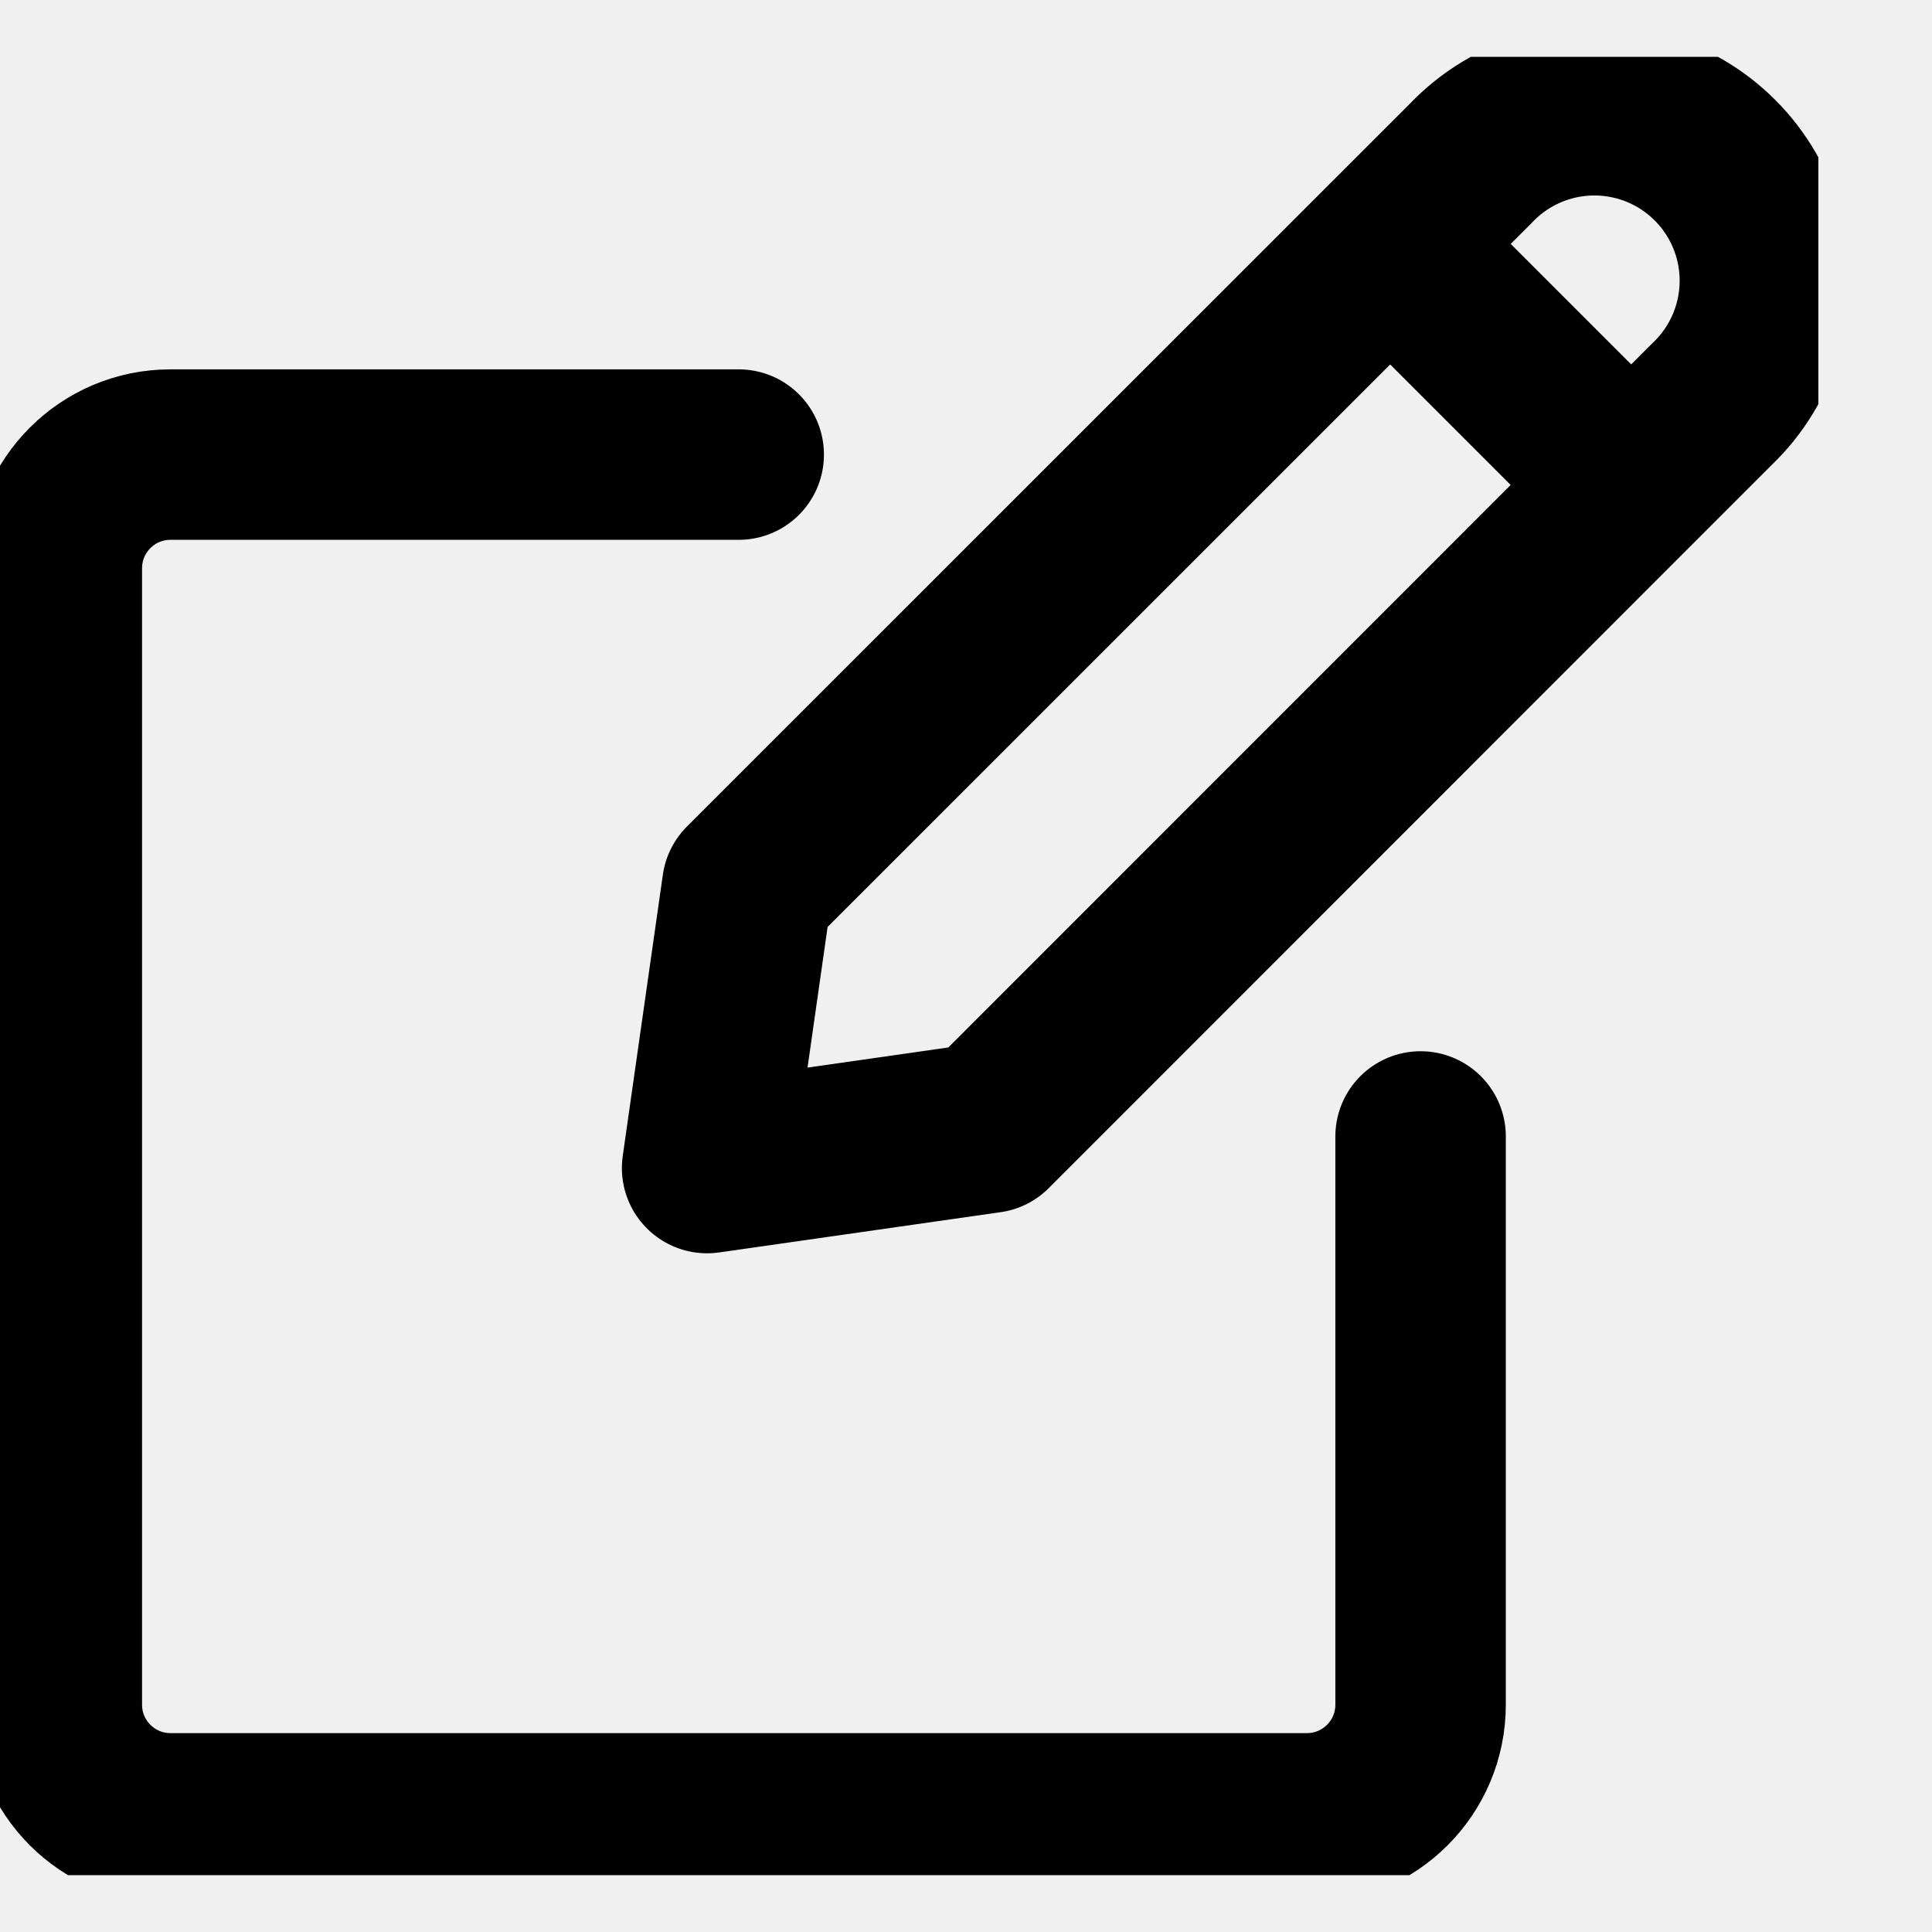
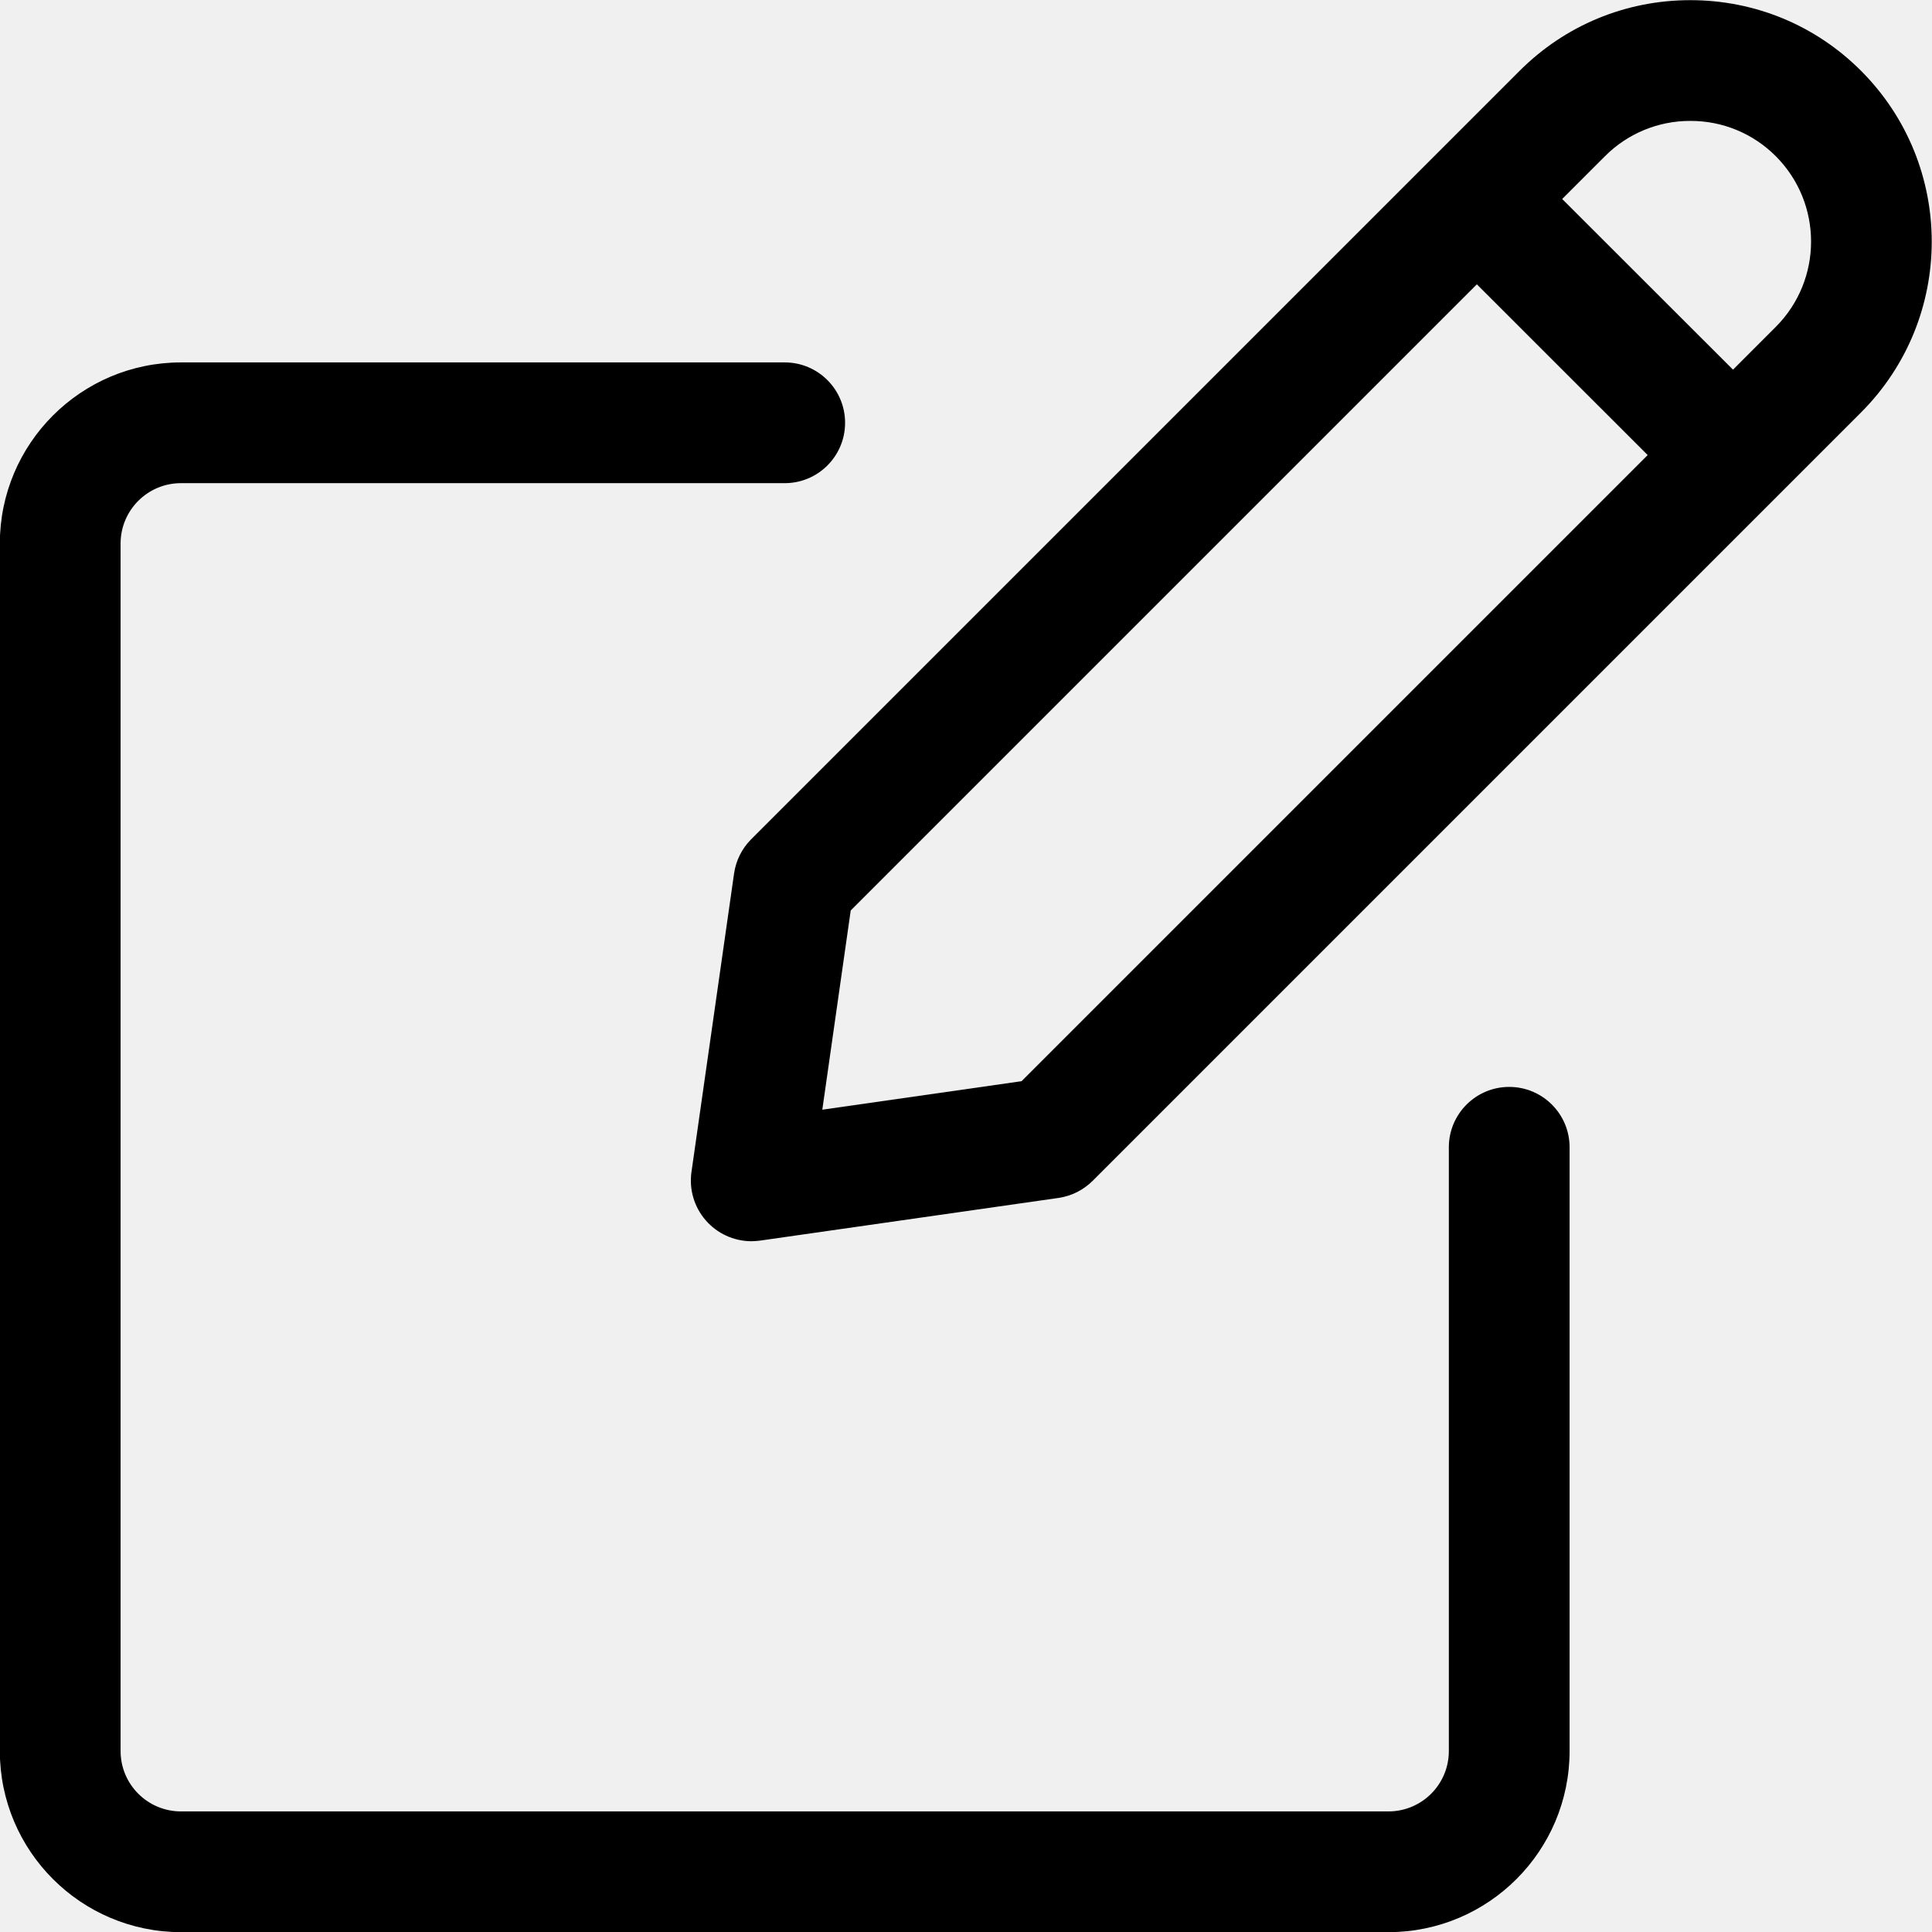
- <svg xmlns="http://www.w3.org/2000/svg" width="16" height="16" viewBox="0 0 17 16" fill="none">
-   <g clip-path="url(#a)" stroke="currentColor" stroke-width="1.5" stroke-linecap="round" stroke-linejoin="round">
-     <path d="m8.697 9.424-2.475.354.353-2.475L12.94.939a1.5 1.5 0 1 1 2.12 2.121L8.698 9.424Zm3.535-7.778 2.121 2.121" />
-     <path d="M12.5 9.5v5a1 1 0 0 1-1 1h-10a1 1 0 0 1-1-1v-10a1 1 0 0 1 1-1h5" />
-   </g>
-   <defs>
-     <clipPath id="a">
-       <path fill="#fff" d="M0 0h16v16H0z" />
-     </clipPath>
-   </defs>
+ <svg xmlns="http://www.w3.org/2000/svg" viewBox="0 0 24 24" style="enable-background:new 0 0 24 24" xml:space="preserve">
+   <path d="M9.331 15.419a.754.754 0 0 1-.742-.856l.53-3.713a.754.754 0 0 1 .212-.424L18.877.88c.566-.566 1.319-.878 2.121-.878s1.556.312 2.121.878a3.003 3.003 0 0 1 0 4.243l-9.546 9.546a.754.754 0 0 1-.423.212l-3.713.531a.992.992 0 0 1-.106.007zm.884-1.634 2.475-.354 7.778-7.778-2.122-2.121-7.778 7.778-.353 2.475zm11.313-9.193.531-.531a1.501 1.501 0 0 0 0-2.121 1.488 1.488 0 0 0-1.061-.438 1.49 1.49 0 0 0-1.061.439l-.531.531 2.122 2.12z" />
+   <path d="M2.248 24.002a2.252 2.252 0 0 1-2.25-2.25v-15a2.252 2.252 0 0 1 2.25-2.25h7.5a.75.75 0 0 1 0 1.5h-7.5a.75.75 0 0 0-.75.75v15c0 .414.336.75.75.75h15a.75.75 0 0 0 .75-.75v-7.5a.75.75 0 0 1 1.5 0v7.5a2.252 2.252 0 0 1-2.25 2.25h-15z" />
</svg>
